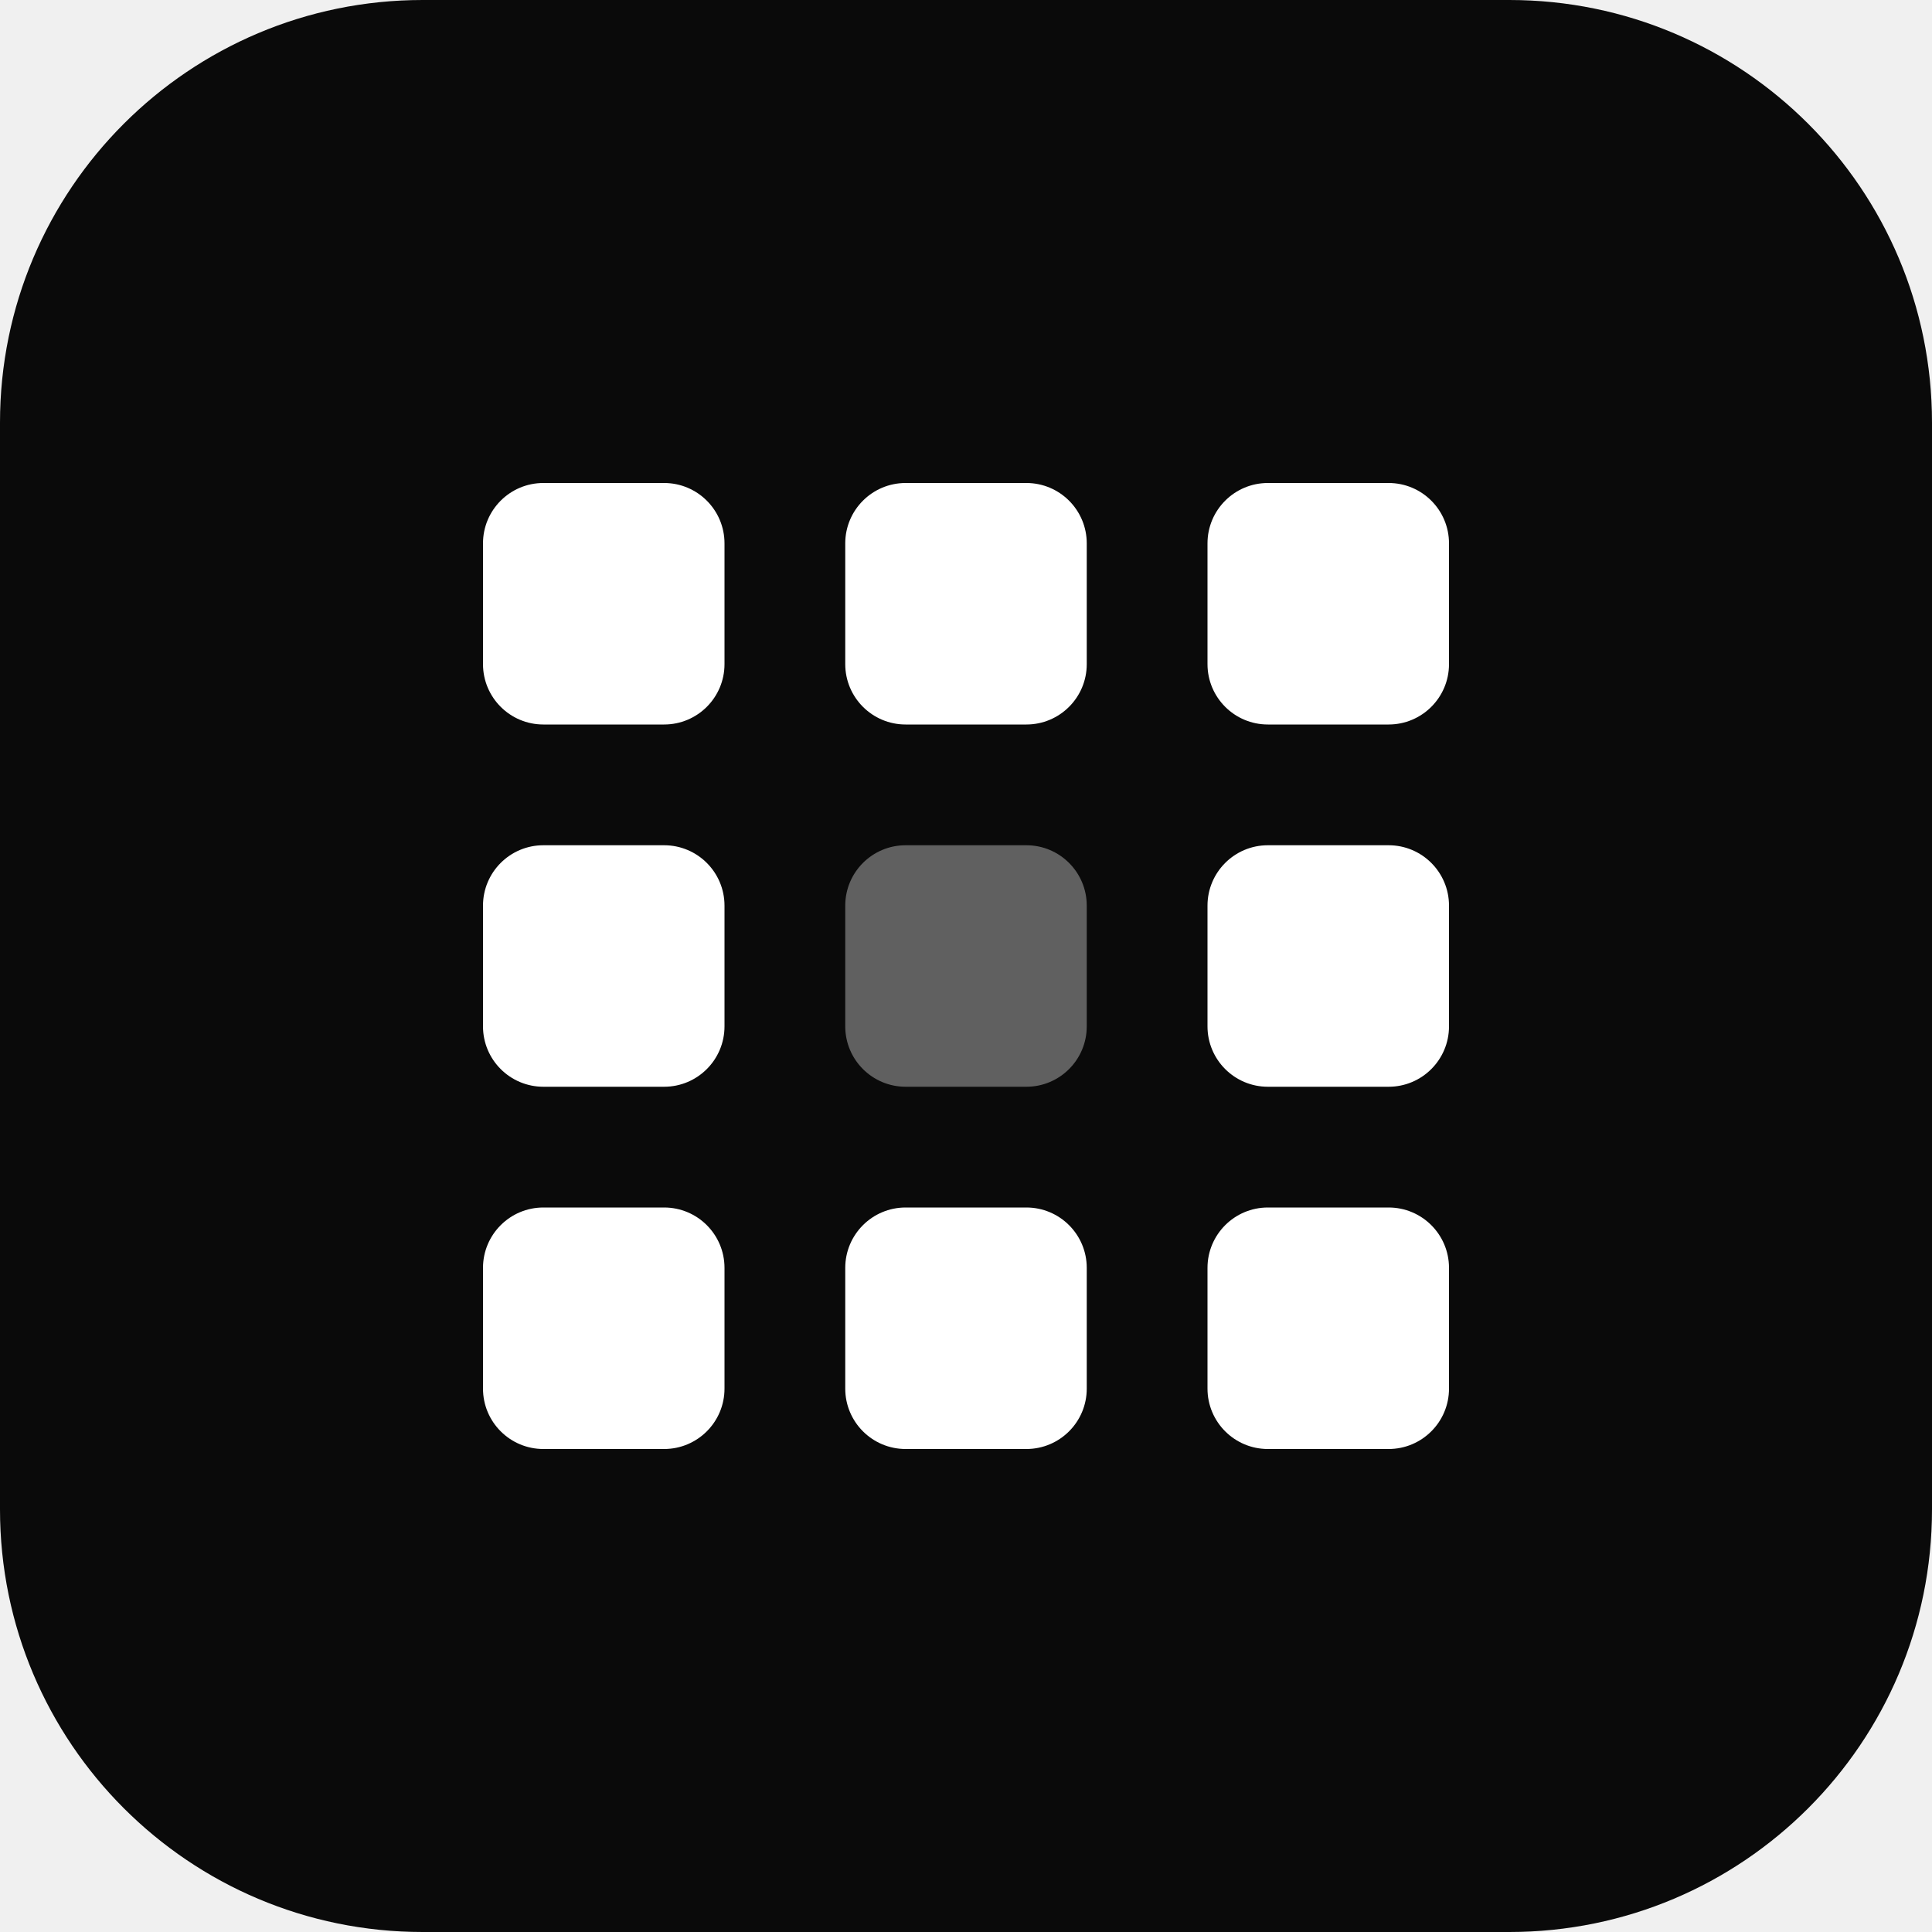
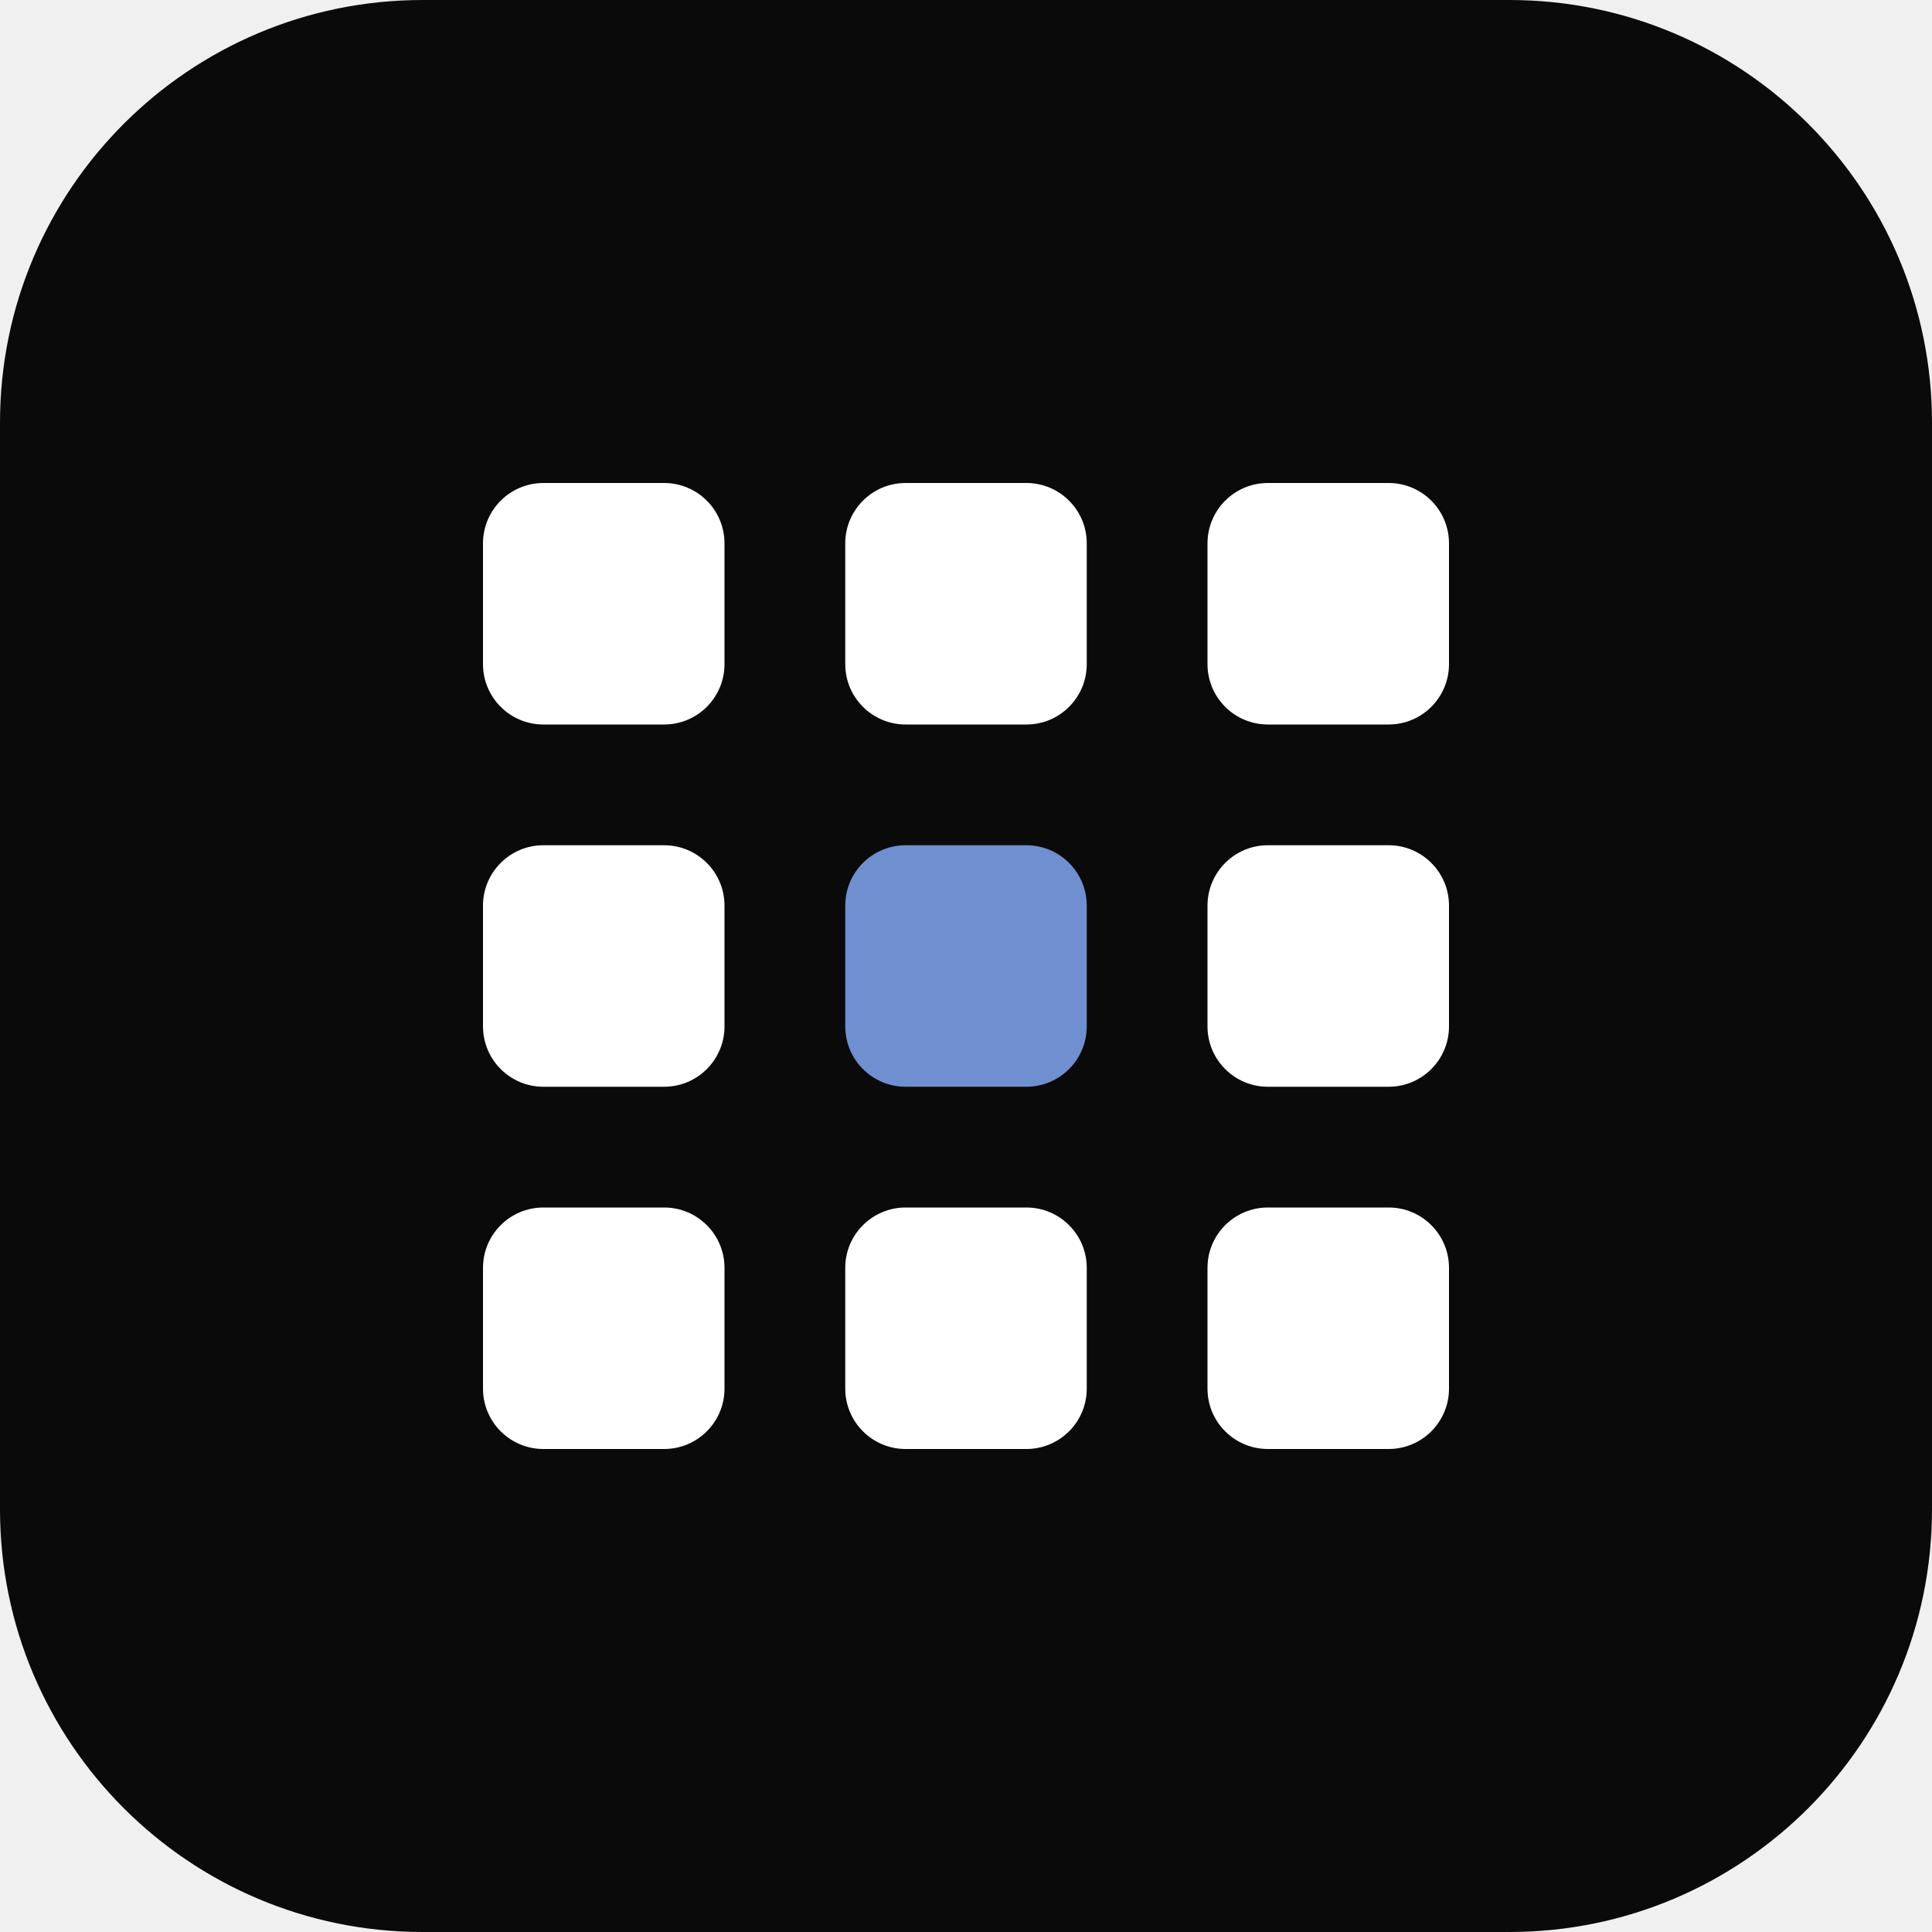
<svg xmlns="http://www.w3.org/2000/svg" viewBox="0 0 32 32">
  <rect width="32" height="32" rx="7" fill="#0a0a0a" />
  <g fill="#ffffff">
    <rect x="8" y="8" width="4" height="4" rx="1" />
    <rect x="14" y="8" width="4" height="4" rx="1" />
    <rect x="20" y="8" width="4" height="4" rx="1" />
    <rect x="8" y="14" width="4" height="4" rx="1" />
-     <rect x="14" y="14" width="4" height="4" rx="1" opacity=".35" />
+     <rect x="14" y="14" width="4" height="4" rx="1" fill="#6f8fd0" />
    <rect x="20" y="14" width="4" height="4" rx="1" />
    <rect x="8" y="20" width="4" height="4" rx="1" />
    <rect x="14" y="20" width="4" height="4" rx="1" />
    <rect x="20" y="20" width="4" height="4" rx="1" />
  </g>
</svg>
